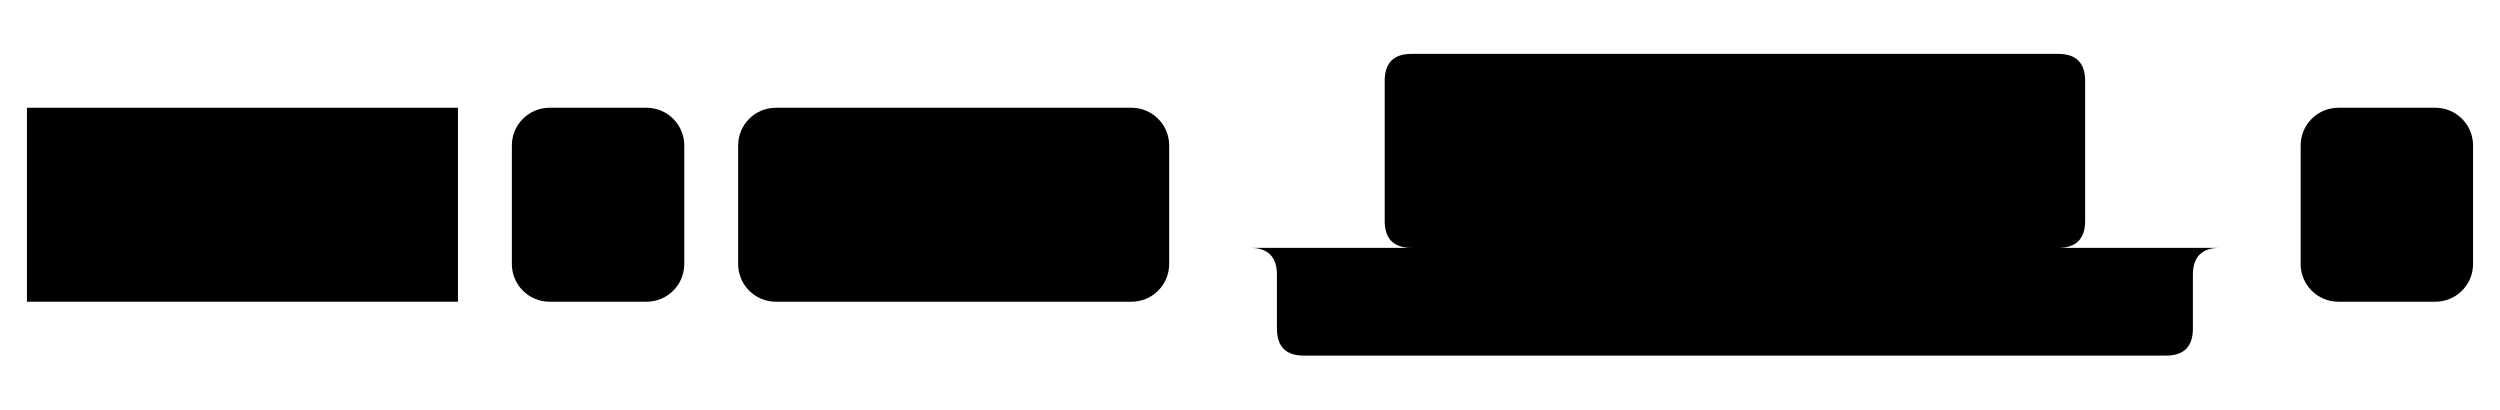
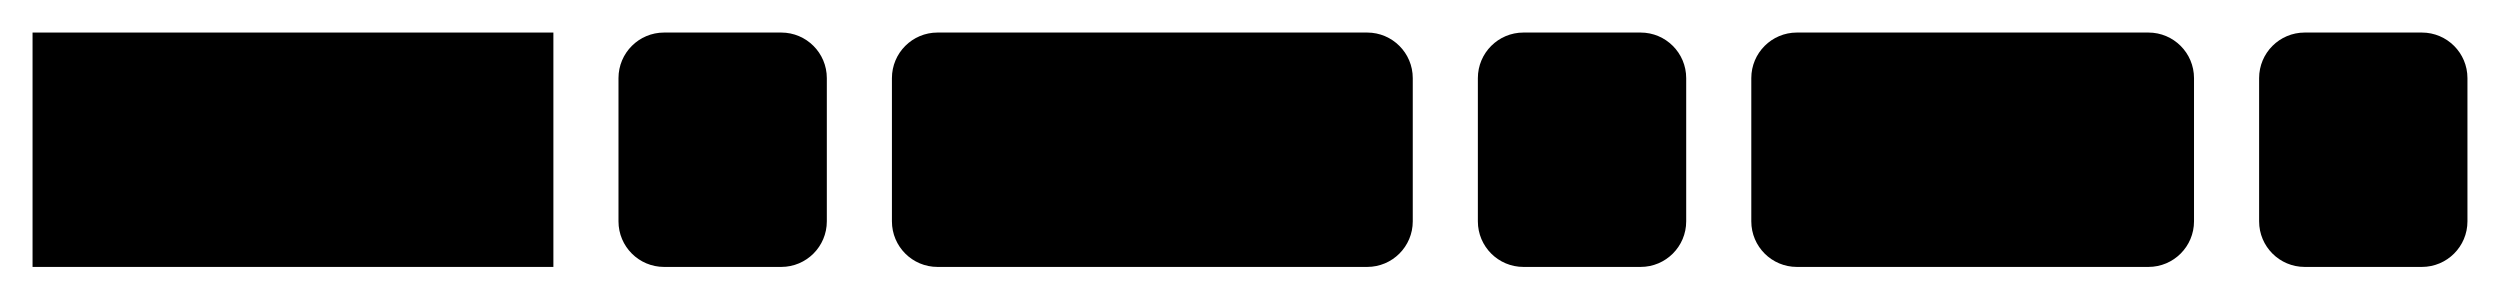
- <svg xmlns="http://www.w3.org/2000/svg" version="1.1" width="464" height="76" viewbox="0 0 464 76">
+ <svg xmlns="http://www.w3.org/2000/svg" version="1.1" width="384" height="46" viewbox="0 0 384 46">
  <defs>
    <style type="text/css">#guide .c{fill:none;stroke:#222222;}#guide .k{fill:#000000;font-family:Roboto Mono,Sans-serif;font-size:20px;}#guide .s{fill:#e4f4ff;stroke:#222222;}#guide .syn{fill:#8D8D8D;font-family:Roboto Mono,Sans-serif;font-size:20px;}</style>
  </defs>
-   <path class="c" d="M0 46h5m80 0h10m32 0h10m80 0h50m-5 0q-5 0-5-5v-26q0-5 5-5h120q5 0 5 5v26q0 5-5 5m-83 0h10m68 0h40m-185 0q5 0 5 5v10q0 5 5 5h160q5 0 5-5v-10q0-5 5-5m5 0h10m32 0h5" />
-   <rect class="s" x="5" y="20" width="80" height="36" />
-   <text class="k" x="15" y="46">LEAST</text>
-   <rect class="s" x="95" y="20" width="32" height="36" rx="7" />
-   <text class="syn" x="105" y="46">(</text>
-   <rect class="s" x="137" y="20" width="80" height="36" rx="7" />
-   <text class="k" x="147" y="46">first</text>
-   <rect class="s" x="267" y="20" width="32" height="36" rx="7" />
-   <text class="syn" x="277" y="46">,</text>
-   <rect class="s" x="309" y="20" width="68" height="36" rx="7" />
-   <text class="k" x="319" y="46">rest</text>
-   <rect class="s" x="427" y="20" width="32" height="36" rx="7" />
-   <text class="syn" x="437" y="46">)</text>
+   <path class="c" d="M0 31h5m80 0h10m32 0h10m80 0h10m32 0h10m68 0h10m32 0h5" />
+   <rect class="s" x="5" y="5" width="80" height="36" />
+   <text class="k" x="15" y="31">LEAST</text>
+   <rect class="s" x="95" y="5" width="32" height="36" rx="7" />
+   <text class="syn" x="105" y="31">(</text>
+   <rect class="s" x="137" y="5" width="80" height="36" rx="7" />
+   <text class="k" x="147" y="31">first</text>
+   <rect class="s" x="227" y="5" width="32" height="36" rx="7" />
+   <text class="syn" x="237" y="31">,</text>
+   <rect class="s" x="269" y="5" width="68" height="36" rx="7" />
+   <text class="k" x="279" y="31">rest</text>
+   <rect class="s" x="347" y="5" width="32" height="36" rx="7" />
+   <text class="syn" x="357" y="31">)</text>
</svg>
